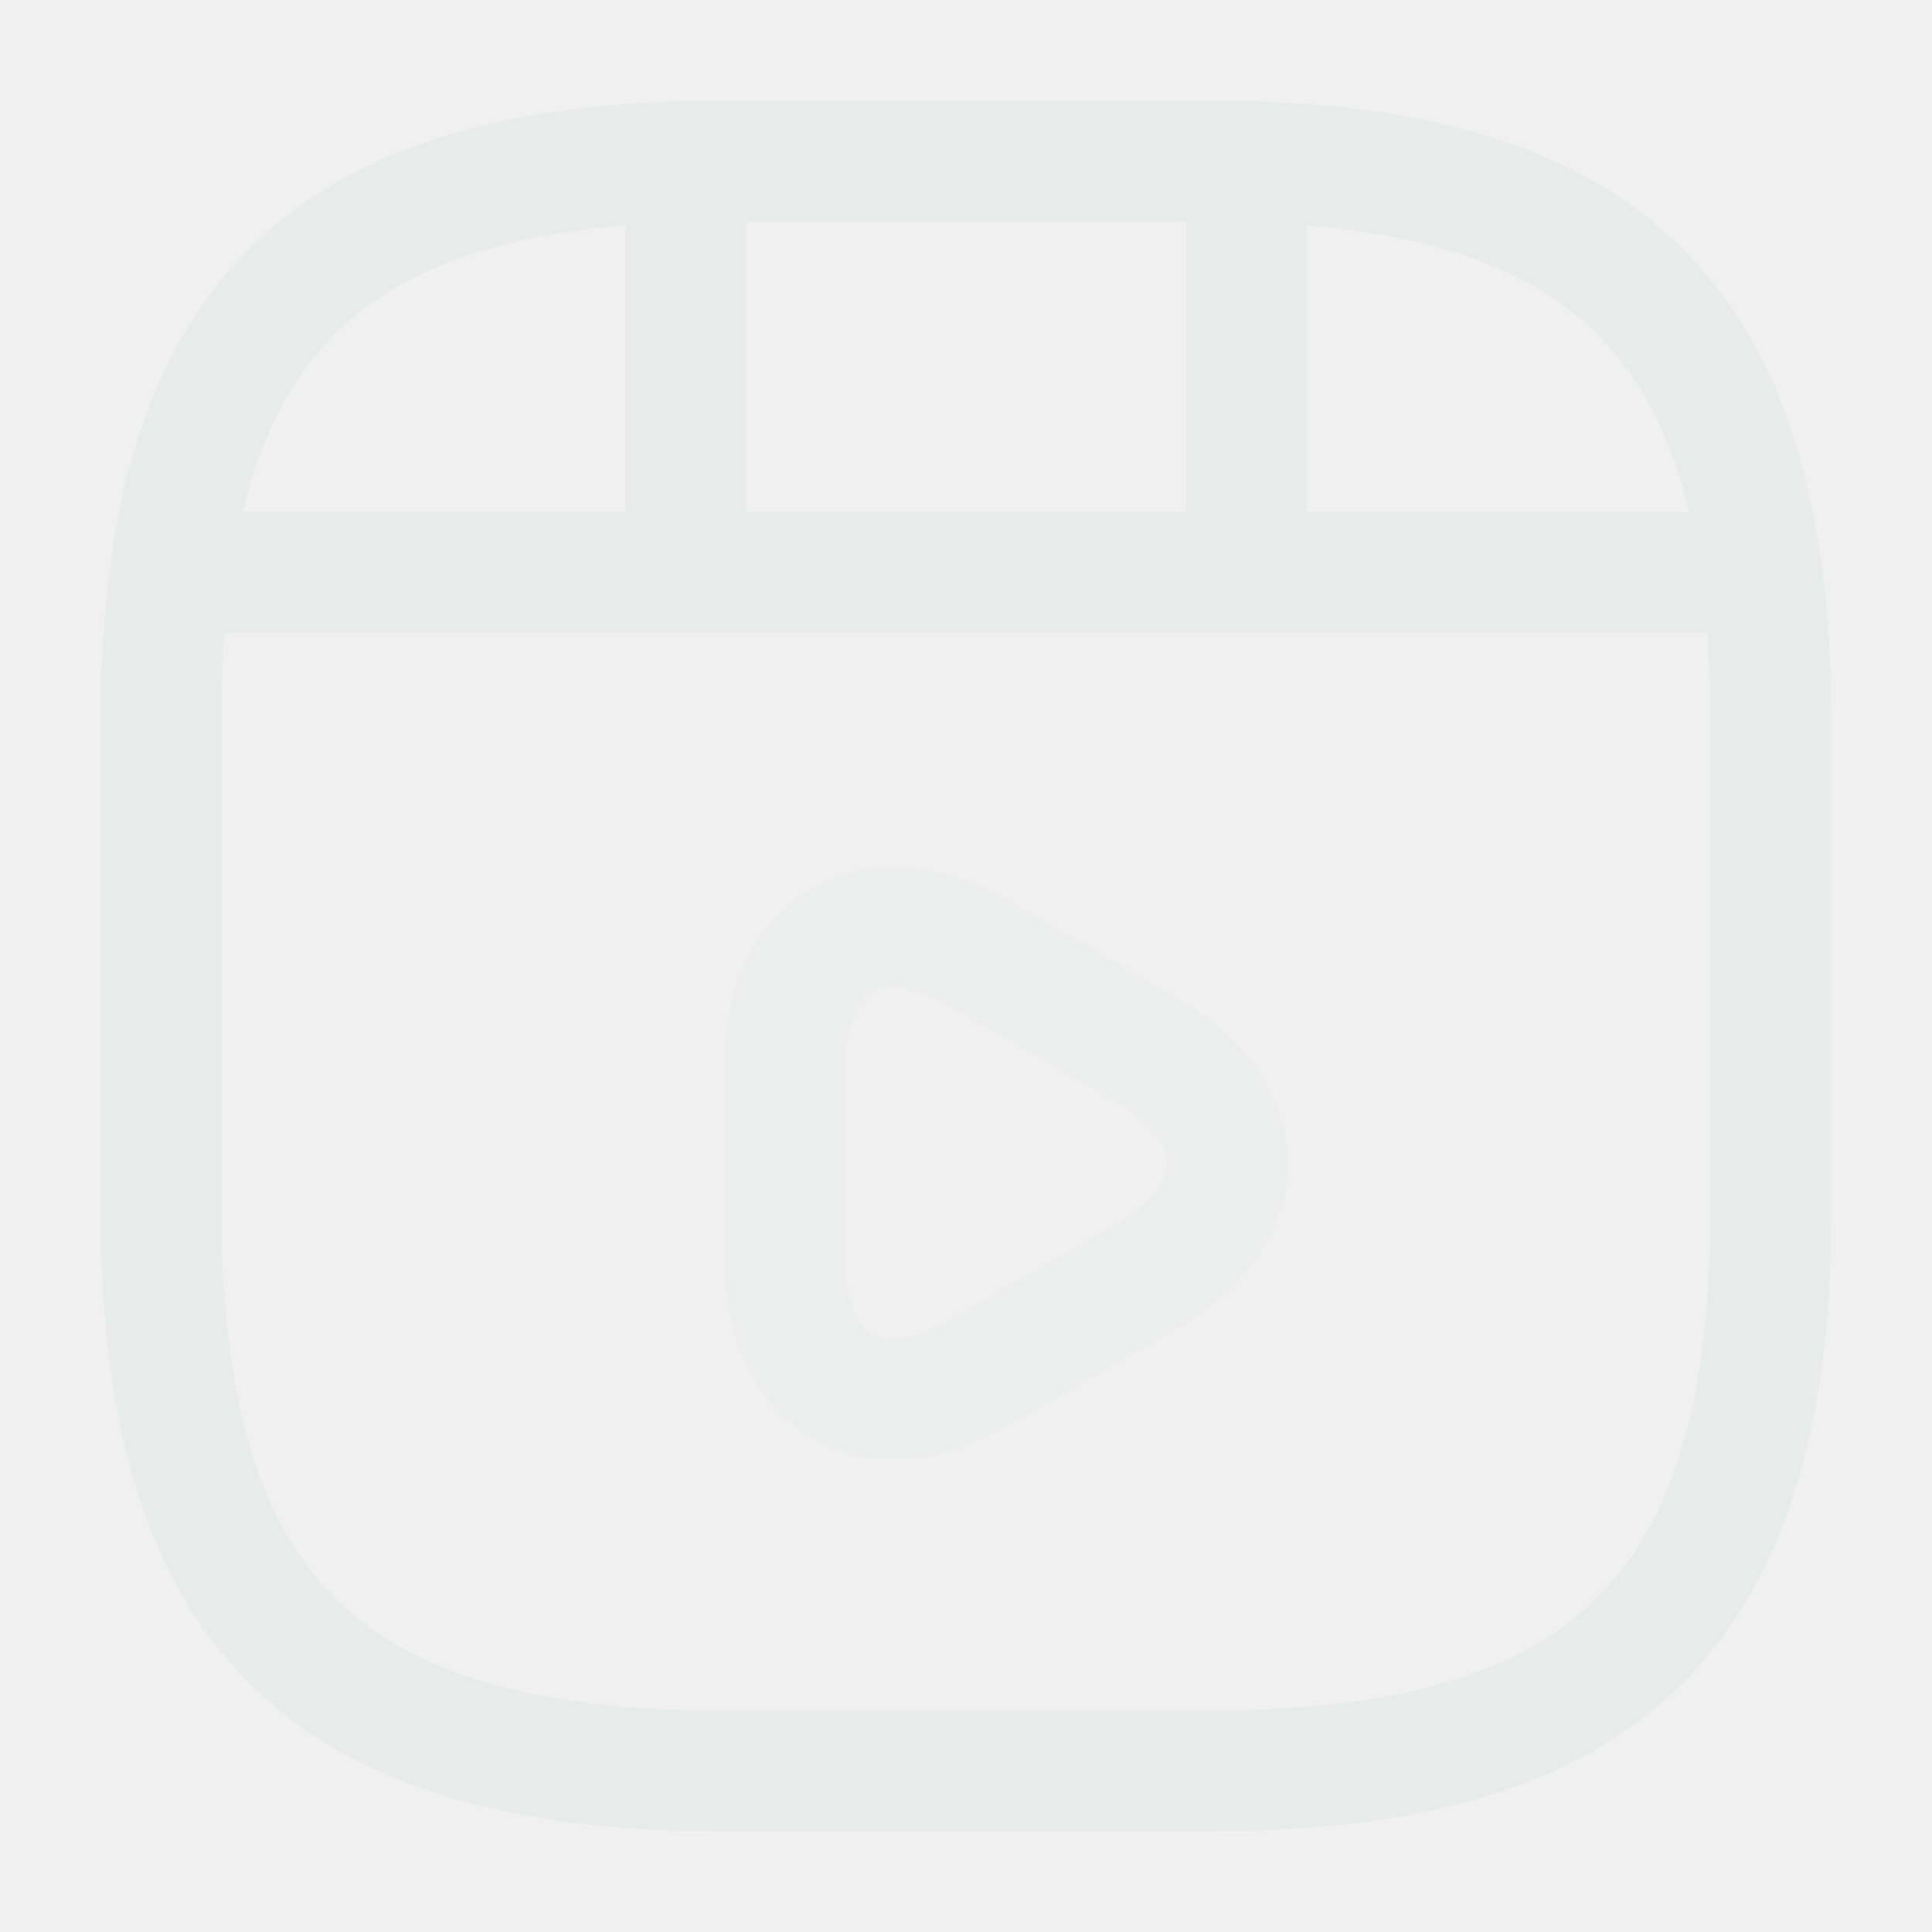
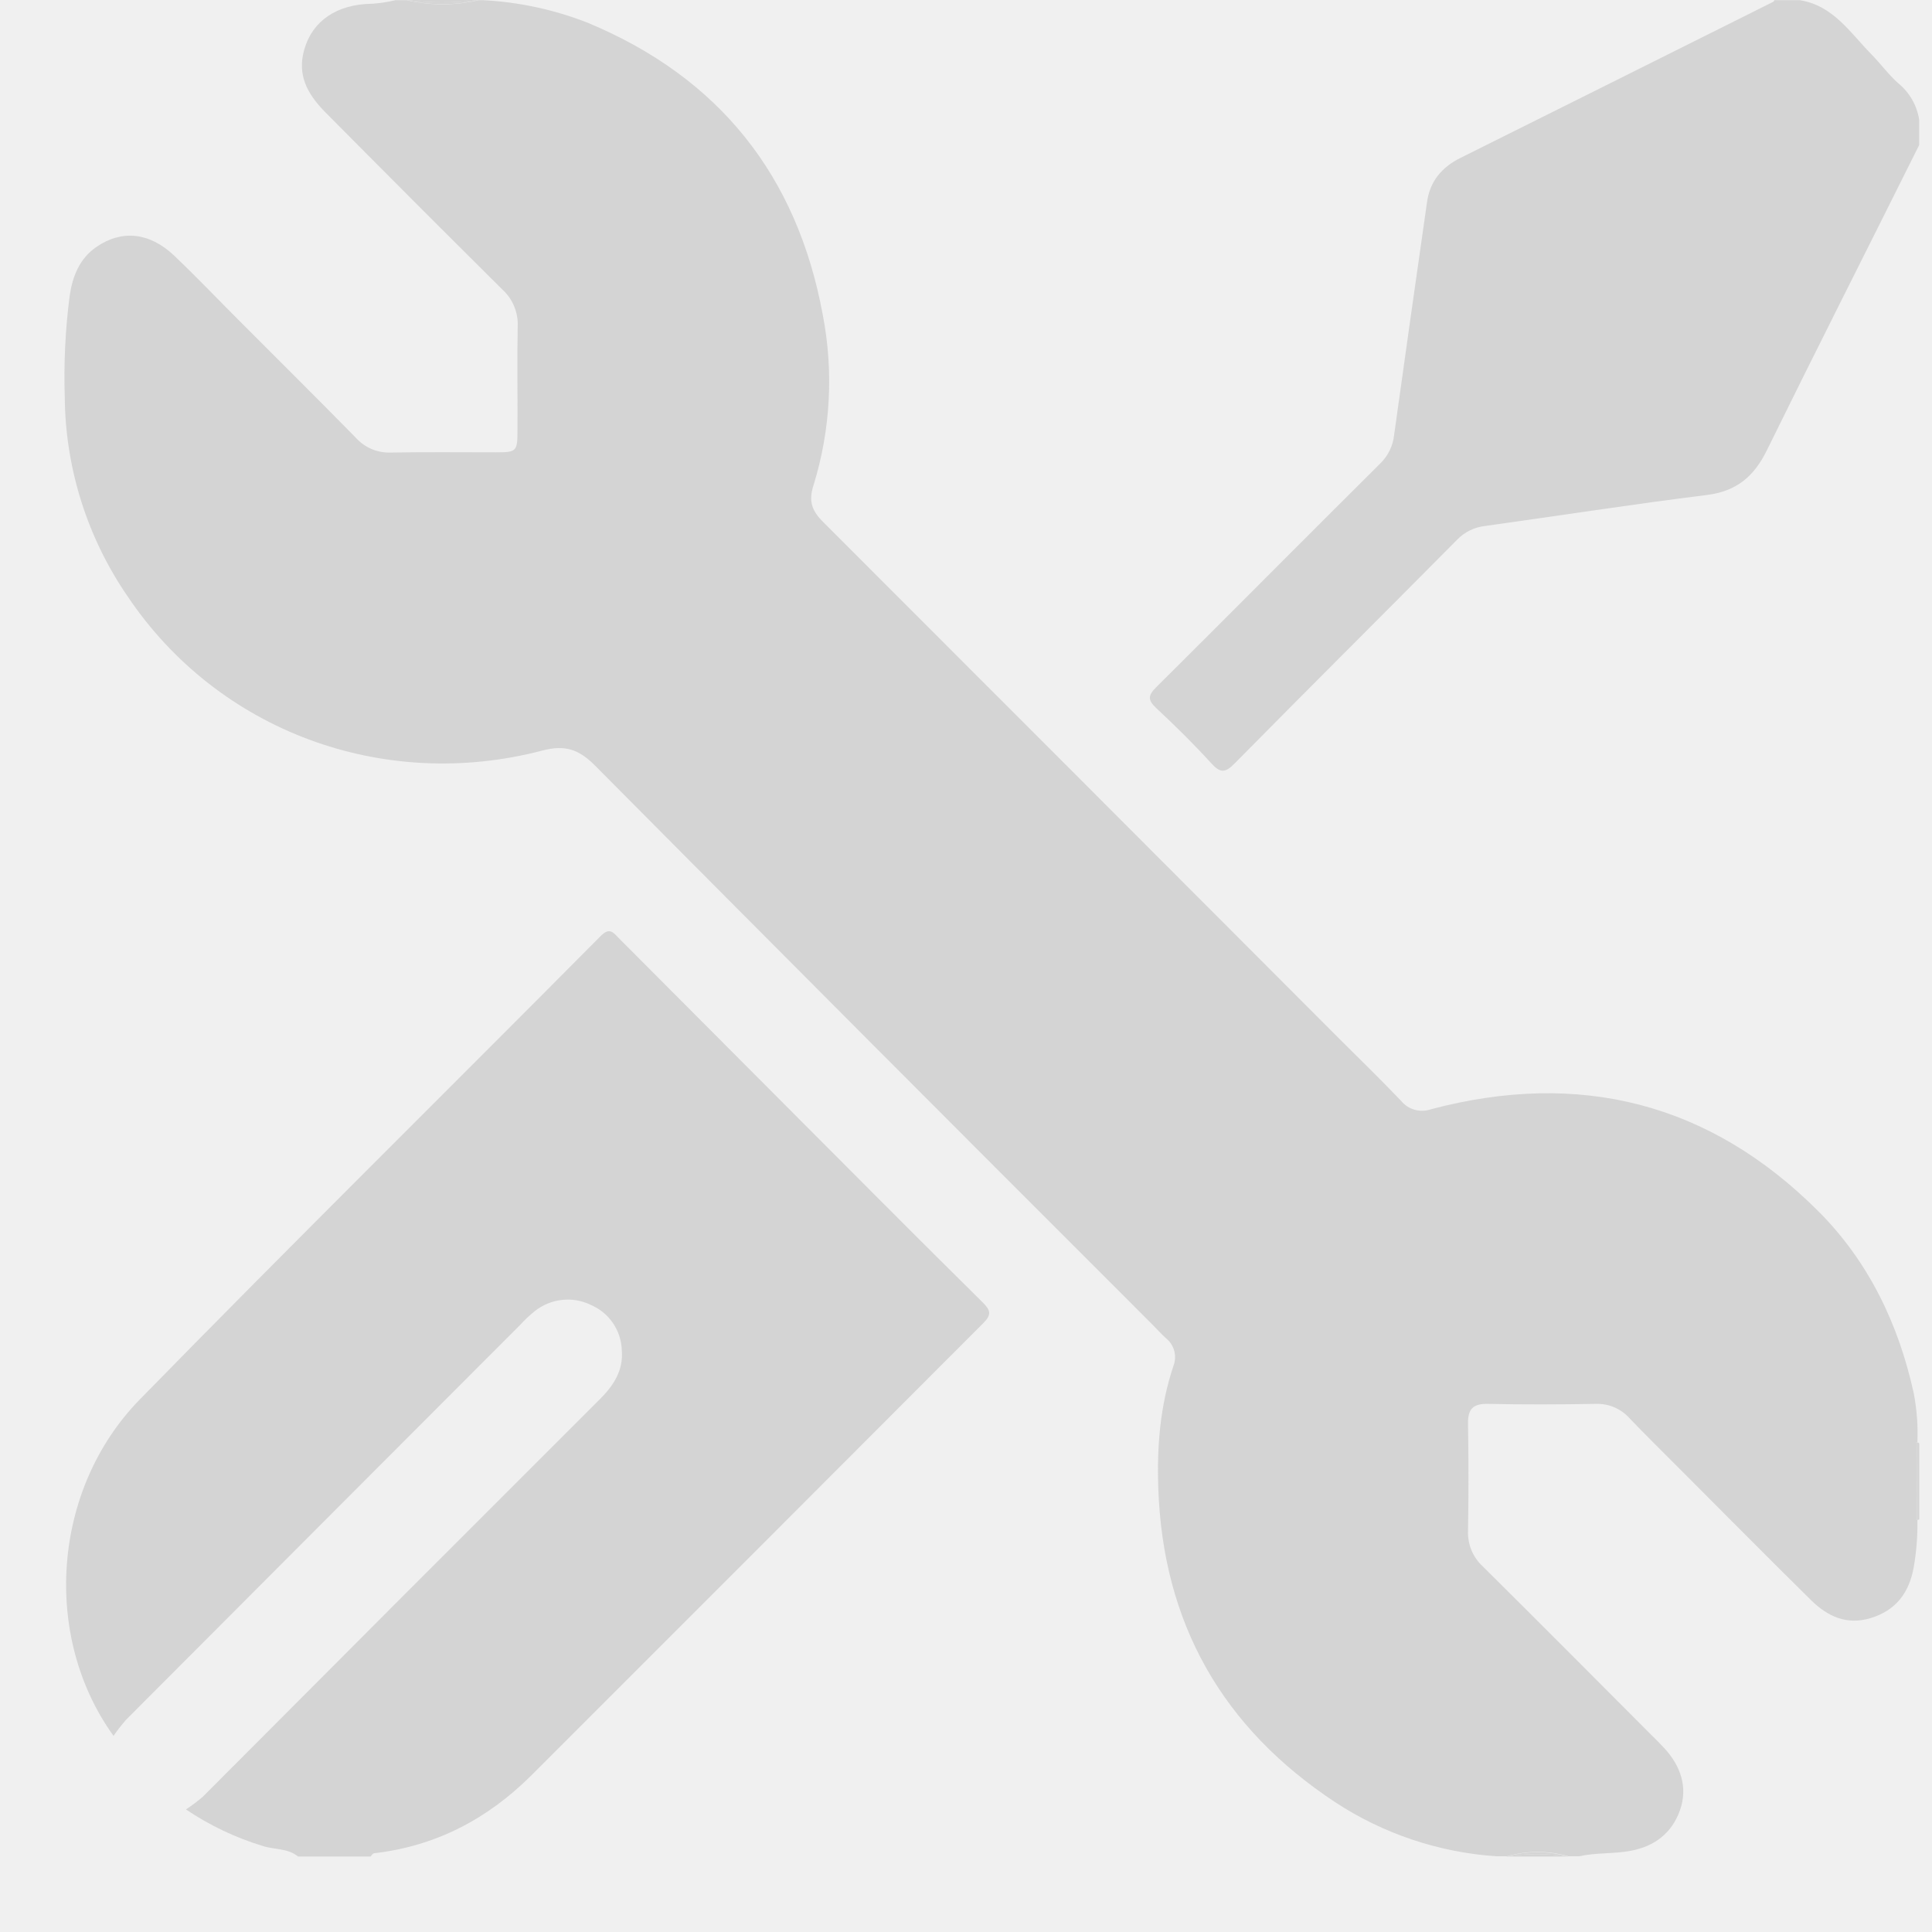
- <svg xmlns="http://www.w3.org/2000/svg" width="24" height="24" viewBox="0 0 24 24" fill="none">
-   <path d="M22 15V9C22 4 20 2 15 2H9C4 2 2 4 2 9V15C2 20 4 22 9 22H15C20 22 22 20 22 15Z" stroke="#E7EBEA" stroke-width="1.5" stroke-linecap="round" stroke-linejoin="round" />
-   <path d="M2.52 7.11H21.48" stroke="#E7EBEA" stroke-width="1.5" stroke-linecap="round" stroke-linejoin="round" />
-   <path d="M8.52 2.11V6.97" stroke="#E7EBEA" stroke-width="1.5" stroke-linecap="round" stroke-linejoin="round" />
-   <path d="M15.48 2.11V6.52" stroke="#E7EBEA" stroke-width="1.5" stroke-linecap="round" stroke-linejoin="round" />
-   <path opacity="0.4" d="M9.75 14.45V13.25C9.75 11.71 10.84 11.08 12.17 11.85L13.21 12.45L14.25 13.05C15.58 13.82 15.58 15.08 14.25 15.85L13.21 16.45L12.17 17.05C10.84 17.82 9.75 17.19 9.75 15.65V14.45V14.45Z" stroke="#E7EBEA" stroke-width="1.5" stroke-miterlimit="10" stroke-linecap="round" stroke-linejoin="round" />
+ <svg xmlns="http://www.w3.org/2000/svg" width="25" height="25" viewBox="0 0 25 25" fill="none">
+   <g clip-path="url(#clip0_304_1432)">
+     <path d="M24.793 18.666C24.799 18.665 24.805 18.665 24.811 18.666C24.82 18.453 24.804 18.239 24.764 18.029C24.567 17.132 24.179 16.323 23.529 15.673C22.121 14.265 20.436 13.848 18.523 14.352C18.454 14.377 18.379 14.38 18.309 14.361C18.238 14.342 18.176 14.301 18.13 14.245C17.866 13.968 17.591 13.702 17.32 13.431C15.098 11.204 12.874 8.977 10.649 6.752C10.503 6.606 10.461 6.481 10.527 6.279C10.747 5.566 10.789 4.809 10.647 4.076C10.316 2.272 9.305 1.001 7.604 0.294C7.17 0.124 6.71 0.025 6.244 0.002H6.197C5.888 0.074 5.567 0.074 5.258 0.002H5.118C4.991 0.033 4.86 0.05 4.73 0.052C4.292 0.084 4.001 0.322 3.921 0.707C3.858 1.02 4.01 1.251 4.215 1.458C4.973 2.223 5.735 2.986 6.499 3.745C6.566 3.805 6.618 3.879 6.652 3.961C6.687 4.044 6.703 4.133 6.699 4.222C6.69 4.667 6.699 5.113 6.696 5.559C6.696 5.844 6.688 5.853 6.412 5.853C5.959 5.853 5.507 5.848 5.054 5.856C4.969 5.859 4.884 5.843 4.805 5.809C4.727 5.775 4.657 5.724 4.6 5.66C4.113 5.164 3.62 4.674 3.128 4.182C2.836 3.89 2.55 3.59 2.252 3.306C1.935 3.007 1.579 2.97 1.251 3.193C1.028 3.345 0.938 3.577 0.901 3.831C0.845 4.265 0.824 4.703 0.838 5.14C0.846 6.061 1.13 6.959 1.652 7.718C2.819 9.456 4.954 10.253 7.018 9.712C7.313 9.635 7.489 9.697 7.693 9.9C10.093 12.316 12.497 14.727 14.906 17.134C14.969 17.197 15.025 17.259 15.088 17.317C15.14 17.359 15.178 17.416 15.195 17.481C15.212 17.546 15.208 17.614 15.184 17.676C15.012 18.188 14.97 18.714 14.988 19.25C15.046 21.006 15.82 22.359 17.278 23.321C17.9 23.729 18.616 23.969 19.358 24.02H19.499C19.759 23.945 20.035 23.945 20.295 24.02H20.435C20.655 23.971 20.882 23.991 21.103 23.949C21.413 23.891 21.635 23.718 21.739 23.424C21.843 23.129 21.749 22.855 21.54 22.625C21.481 22.562 21.419 22.499 21.359 22.441C20.636 21.716 19.915 20.991 19.188 20.27C19.125 20.212 19.075 20.142 19.042 20.063C19.009 19.984 18.993 19.899 18.996 19.813C19.004 19.352 19.004 18.89 18.996 18.429C18.992 18.241 19.053 18.163 19.249 18.166C19.717 18.176 20.188 18.174 20.654 18.166C20.736 18.164 20.817 18.179 20.892 18.212C20.967 18.244 21.034 18.293 21.088 18.354C21.293 18.569 21.506 18.776 21.714 18.986C22.289 19.561 22.859 20.139 23.438 20.709C23.65 20.917 23.896 21.031 24.203 20.939C24.532 20.84 24.704 20.611 24.763 20.283C24.799 20.079 24.815 19.872 24.811 19.665H24.795L24.793 18.666Z" fill="#D4D4D4" />
+     <path d="M10.325 14.465C9.553 13.691 8.781 12.917 8.01 12.142C7.938 12.07 7.891 11.993 7.774 12.111C5.786 14.114 3.779 16.094 1.808 18.11C0.674 19.27 0.542 21.177 1.469 22.462C1.519 22.389 1.574 22.32 1.632 22.253C3.331 20.549 5.031 18.846 6.731 17.144C6.789 17.08 6.852 17.021 6.919 16.967C7.02 16.886 7.142 16.835 7.271 16.821C7.399 16.806 7.53 16.829 7.646 16.886C7.762 16.935 7.861 17.017 7.932 17.121C8.003 17.226 8.043 17.348 8.046 17.474C8.068 17.736 7.937 17.932 7.757 18.111C6.044 19.821 4.333 21.535 2.623 23.251C2.554 23.31 2.482 23.364 2.406 23.414C2.712 23.62 3.047 23.78 3.4 23.887C3.551 23.936 3.724 23.914 3.856 24.023H4.795C4.81 24.008 4.824 23.983 4.84 23.981C5.638 23.89 6.31 23.537 6.874 22.975C8.824 21.026 10.774 19.076 12.722 17.123C12.837 17.009 12.816 16.953 12.715 16.852C11.913 16.06 11.12 15.261 10.325 14.465Z" fill="#D4D4D4" />
+     <path d="M24.564 1.078C24.435 0.964 24.334 0.822 24.215 0.702C23.942 0.424 23.721 0.07 23.288 0.002H22.96C22.956 0.009 22.954 0.019 22.948 0.022C21.599 0.697 20.249 1.37 18.899 2.043C18.658 2.163 18.504 2.344 18.466 2.613C18.322 3.617 18.18 4.622 18.04 5.627C18.026 5.766 17.963 5.896 17.864 5.994C16.894 6.957 15.932 7.929 14.962 8.892C14.854 8.999 14.85 9.058 14.962 9.163C15.208 9.392 15.447 9.628 15.673 9.876C15.791 10.005 15.854 10.005 15.979 9.876C16.934 8.908 17.898 7.95 18.854 6.985C18.951 6.884 19.08 6.821 19.218 6.806C20.175 6.673 21.13 6.524 22.088 6.405C22.475 6.356 22.699 6.162 22.864 5.825C23.513 4.505 24.179 3.192 24.834 1.877V1.549C24.805 1.364 24.709 1.196 24.564 1.078Z" fill="#D4D4D4" />
+     <path d="M24.811 18.665V18.728V19.611C24.811 19.63 24.811 19.649 24.811 19.669H24.816L24.835 19.66V18.677C24.828 18.67 24.82 18.666 24.811 18.665Z" fill="#D4D4D4" />
+     <path d="M24.809 18.728V18.665C24.803 18.664 24.797 18.664 24.791 18.665V19.666H24.808C24.808 19.647 24.808 19.628 24.808 19.609L24.809 18.728Z" fill="#D4D4D4" />
+     <path d="M6.195 0H5.257C5.568 0.04 5.884 0.04 6.195 0Z" fill="#D4D4D4" />
+     <path d="M6.195 0C5.884 0.04 5.568 0.04 5.257 0C5.565 0.072 5.887 0.072 6.195 0Z" fill="#D4D4D4" />
+     <path d="M19.495 24.023H20.291C20.027 23.983 19.759 23.983 19.495 24.023Z" fill="#D4D4D4" />
+     <path d="M19.495 24.023C19.759 23.983 20.027 23.983 20.291 24.023C20.031 23.949 19.755 23.949 19.495 24.023Z" fill="#D4D4D4" />
+   </g>
+   <defs>
+     <clipPath id="clip0_304_1432">
+       <rect width="24" height="24.023" fill="white" transform="translate(0.833313)" />
+     </clipPath>
+   </defs>
</svg>
